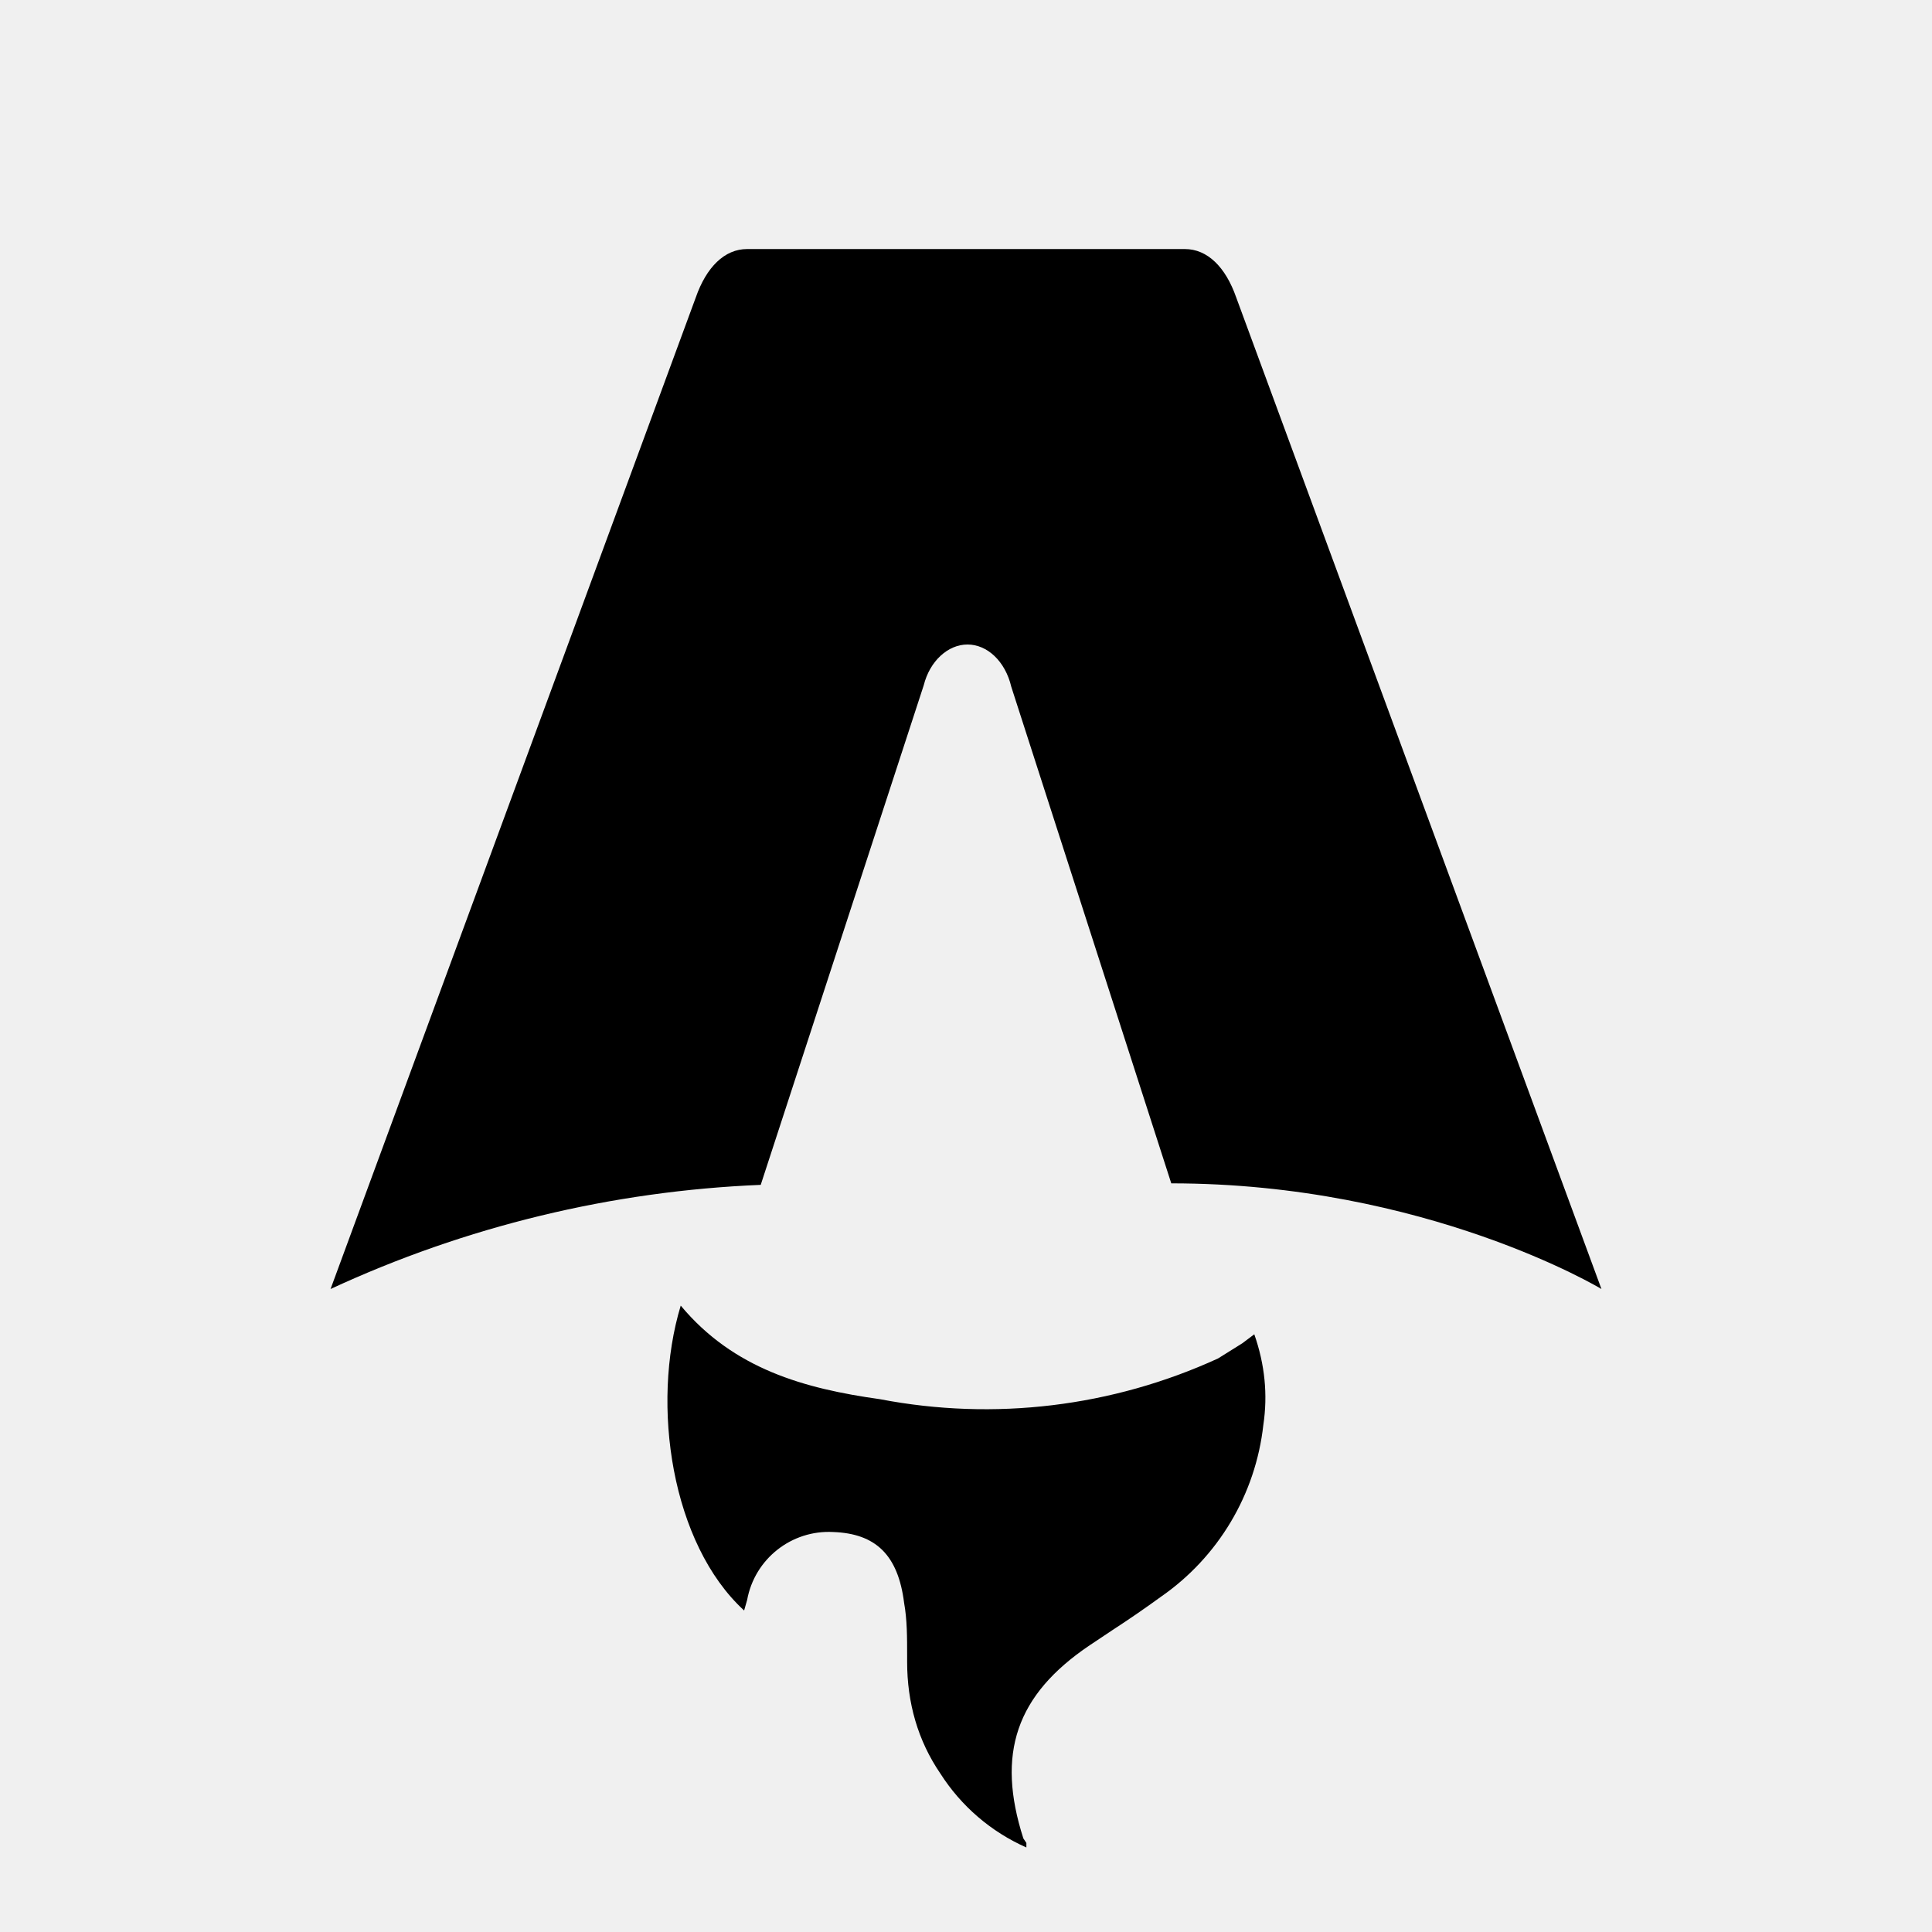
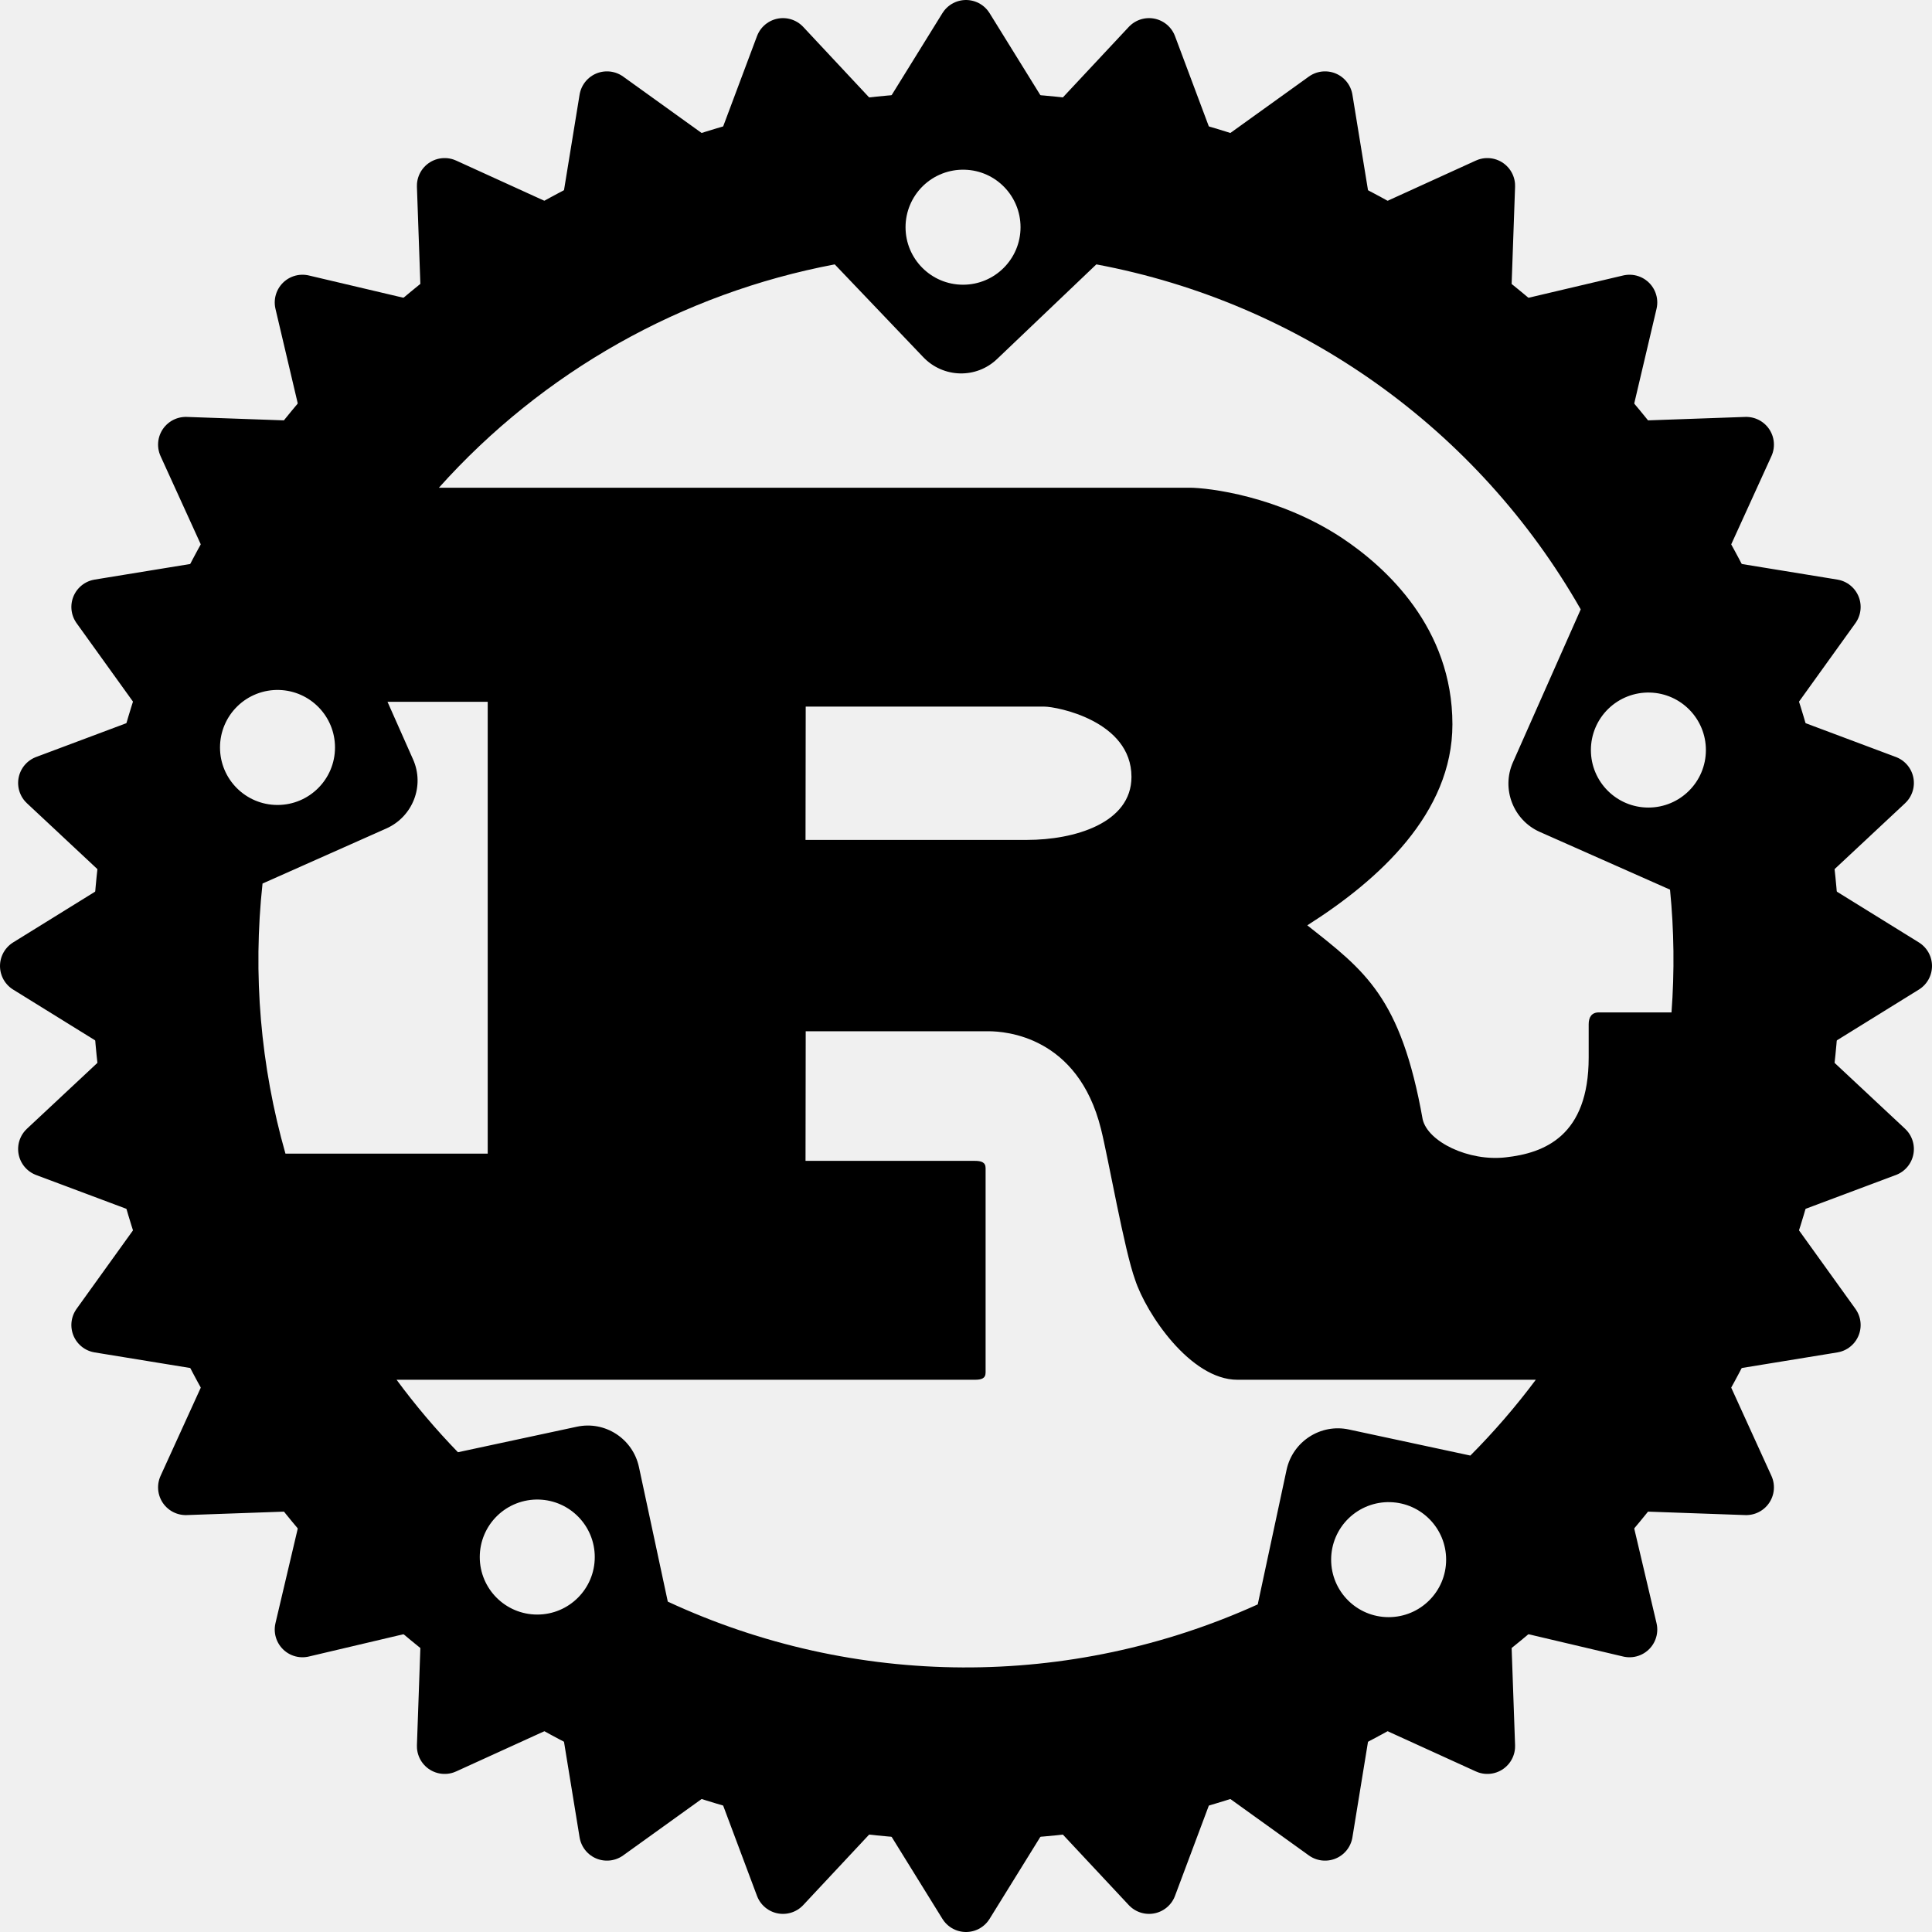
- <svg xmlns="http://www.w3.org/2000/svg" fill="none" viewBox="0 0 128 128">
-   <path d="M50.4 78.5a75.1 75.1 0 0 0-28.5 6.9l24.2-65.7c.7-2 1.9-3.2 3.4-3.2h29c1.5 0 2.7 1.2 3.4 3.2l24.2 65.7s-11.6-7-28.5-7L67 45.5c-.4-1.7-1.6-2.8-2.9-2.8-1.3 0-2.5 1.1-2.9 2.7L50.4 78.5Zm-1.1 28.2Zm-4.2-20.2c-2 6.6-.6 15.8 4.2 20.2a17.5 17.5 0 0 1 .2-.7 5.5 5.5 0 0 1 5.7-4.5c2.8.1 4.3 1.5 4.7 4.7.2 1.1.2 2.3.2 3.5v.4c0 2.7.7 5.2 2.2 7.4a13 13 0 0 0 5.7 4.9v-.3l-.2-.3c-1.8-5.6-.5-9.5 4.4-12.8l1.5-1a73 73 0 0 0 3.2-2.2 16 16 0 0 0 6.8-11.4c.3-2 .1-4-.6-6l-.8.6-1.6 1a37 37 0 0 1-22.4 2.7c-5-.7-9.7-2-13.2-6.2Z" />
-   <style>
-         path { fill: #000; }
-         @media (prefers-color-scheme: dark) {
-             path { fill: #FFF; }
-         }
-     </style>
+ <svg xmlns="http://www.w3.org/2000/svg" height="104.5" width="104.5" version="1.1" id="svg2">
+   <defs id="defs2" />
+   <path d="m 52.25,4.98 c -26.06,0 -47.27,21.22 -47.27,47.27 0,26.05 21.22,47.27 47.27,47.27 26.05,0 47.27,-21.22 47.27,-47.27 0,-26.05 -21.22,-47.27 -47.27,-47.27 z m -0.07,4.2 a 3.1,3.11 0 0 1 3.02,3.11 3.11,3.11 0 0 1 -6.22,0 3.11,3.11 0 0 1 3.2,-3.11 z m 7.12,5.12 a 38.27,38.27 0 0 1 26.2,18.66 l -3.67,8.28 c -0.63,1.43 0.02,3.11 1.44,3.75 l 7.06,3.13 a 38.27,38.27 0 0 1 0.08,6.64 h -3.93 c -0.39,0 -0.55,0.26 -0.55,0.64 v 1.8 c 0,4.24 -2.39,5.17 -4.49,5.4 -2,0.23 -4.21,-0.84 -4.49,-2.06 -1.18,-6.63 -3.14,-8.04 -6.24,-10.49 3.85,-2.44 7.85,-6.05 7.85,-10.87 0,-5.21 -3.57,-8.49 -6,-10.1 -3.42,-2.25 -7.2,-2.7 -8.22,-2.7 h -40.6 a 38.27,38.27 0 0 1 21.41,-12.08 l 4.79,5.02 c 1.08,1.13 2.87,1.18 4,0.09 z m -44.2,23.02 a 3.11,3.11 0 0 1 3.02,3.11 3.11,3.11 0 0 1 -6.22,0 3.11,3.11 0 0 1 3.2,-3.11 z m 74.15,0.14 a 3.11,3.11 0 0 1 3.02,3.11 3.11,3.11 0 0 1 -6.22,0 3.11,3.11 0 0 1 3.2,-3.11 z m -68.29,0.5 h 5.42 v 24.44 h -10.94 a 38.27,38.27 0 0 1 -1.24,-14.61 l 6.7,-2.98 c 1.43,-0.64 2.08,-2.31 1.44,-3.74 z m 22.62,0.26 h 12.91 c 0.67,0 4.71,0.77 4.71,3.8 0,2.51 -3.1,3.41 -5.65,3.41 h -11.98 z m 0,17.56 h 9.89 c 0.9,0 4.83,0.26 6.08,5.28 0.39,1.54 1.26,6.56 1.85,8.17 0.59,1.8 2.98,5.4 5.53,5.4 h 16.14 a 38.27,38.27 0 0 1 -3.54,4.1 l -6.57,-1.41 c -1.53,-0.33 -3.04,0.65 -3.37,2.18 l -1.56,7.28 a 38.27,38.27 0 0 1 -31.91,-0.15 l -1.56,-7.28 c -0.33,-1.53 -1.83,-2.51 -3.36,-2.18 l -6.43,1.38 a 38.27,38.27 0 0 1 -3.32,-3.92 h 31.27 c 0.35,0 0.59,-0.06 0.59,-0.39 v -11.06 c 0,-0.32 -0.24,-0.39 -0.59,-0.39 h -9.15 z m -14.43,25.33 a 3.11,3.11 0 0 1 3.02,3.11 3.11,3.11 0 0 1 -6.22,0 3.11,3.11 0 0 1 3.2,-3.11 z m 46.05,0.14 a 3.11,3.11 0 0 1 3.02,3.11 3.11,3.11 0 0 1 -6.22,0 3.11,3.11 0 0 1 3.2,-3.11 z" id="path1" />
+   <path d="m 96.88,52.25 a 44.63,44.63 0 0 1 -44.63,44.63 A 44.63,44.63 0 0 1 7.62,52.25 44.63,44.63 0 0 1 52.25,7.62 44.63,44.63 0 0 1 96.88,52.25 Z m -0.84,-4.31 6.96,4.31 -6.96,4.31 5.98,5.59 -7.66,2.87 4.78,6.65 -8.09,1.32 3.4,7.46 -8.19,-0.29 1.88,7.98 -7.98,-1.88 0.29,8.19 -7.46,-3.4 -1.32,8.09 -6.65,-4.78 -2.87,7.66 -5.59,-5.98 -4.31,6.96 -4.31,-6.96 -5.59,5.98 -2.87,-7.66 -6.65,4.78 -1.32,-8.09 -7.46,3.4 0.29,-8.19 -7.98,1.88 1.88,-7.98 -8.19,0.29 3.4,-7.46 -8.09,-1.32 4.78,-6.65 -7.66,-2.87 5.98,-5.59 -6.96,-4.31 6.96,-4.31 -5.98,-5.59 7.66,-2.87 -4.78,-6.65 8.09,-1.32 -3.4,-7.46 8.19,0.29 -1.88,-7.98 7.98,1.88 -0.29,-8.19 7.46,3.4 1.32,-8.09 6.65,4.78 2.87,-7.66 5.59,5.98 4.31,-6.96 4.31,6.96 5.59,-5.98 2.87,7.66 6.65,-4.78 1.32,8.09 7.46,-3.4 -0.29,8.19 7.98,-1.88 -1.88,7.98 8.19,-0.29 -3.4,7.46 8.09,1.32 -4.78,6.65 7.66,2.87 z" fill-rule="evenodd" stroke="black" stroke-linecap="round" stroke-linejoin="round" stroke-width="3" id="path2" />
</svg>
